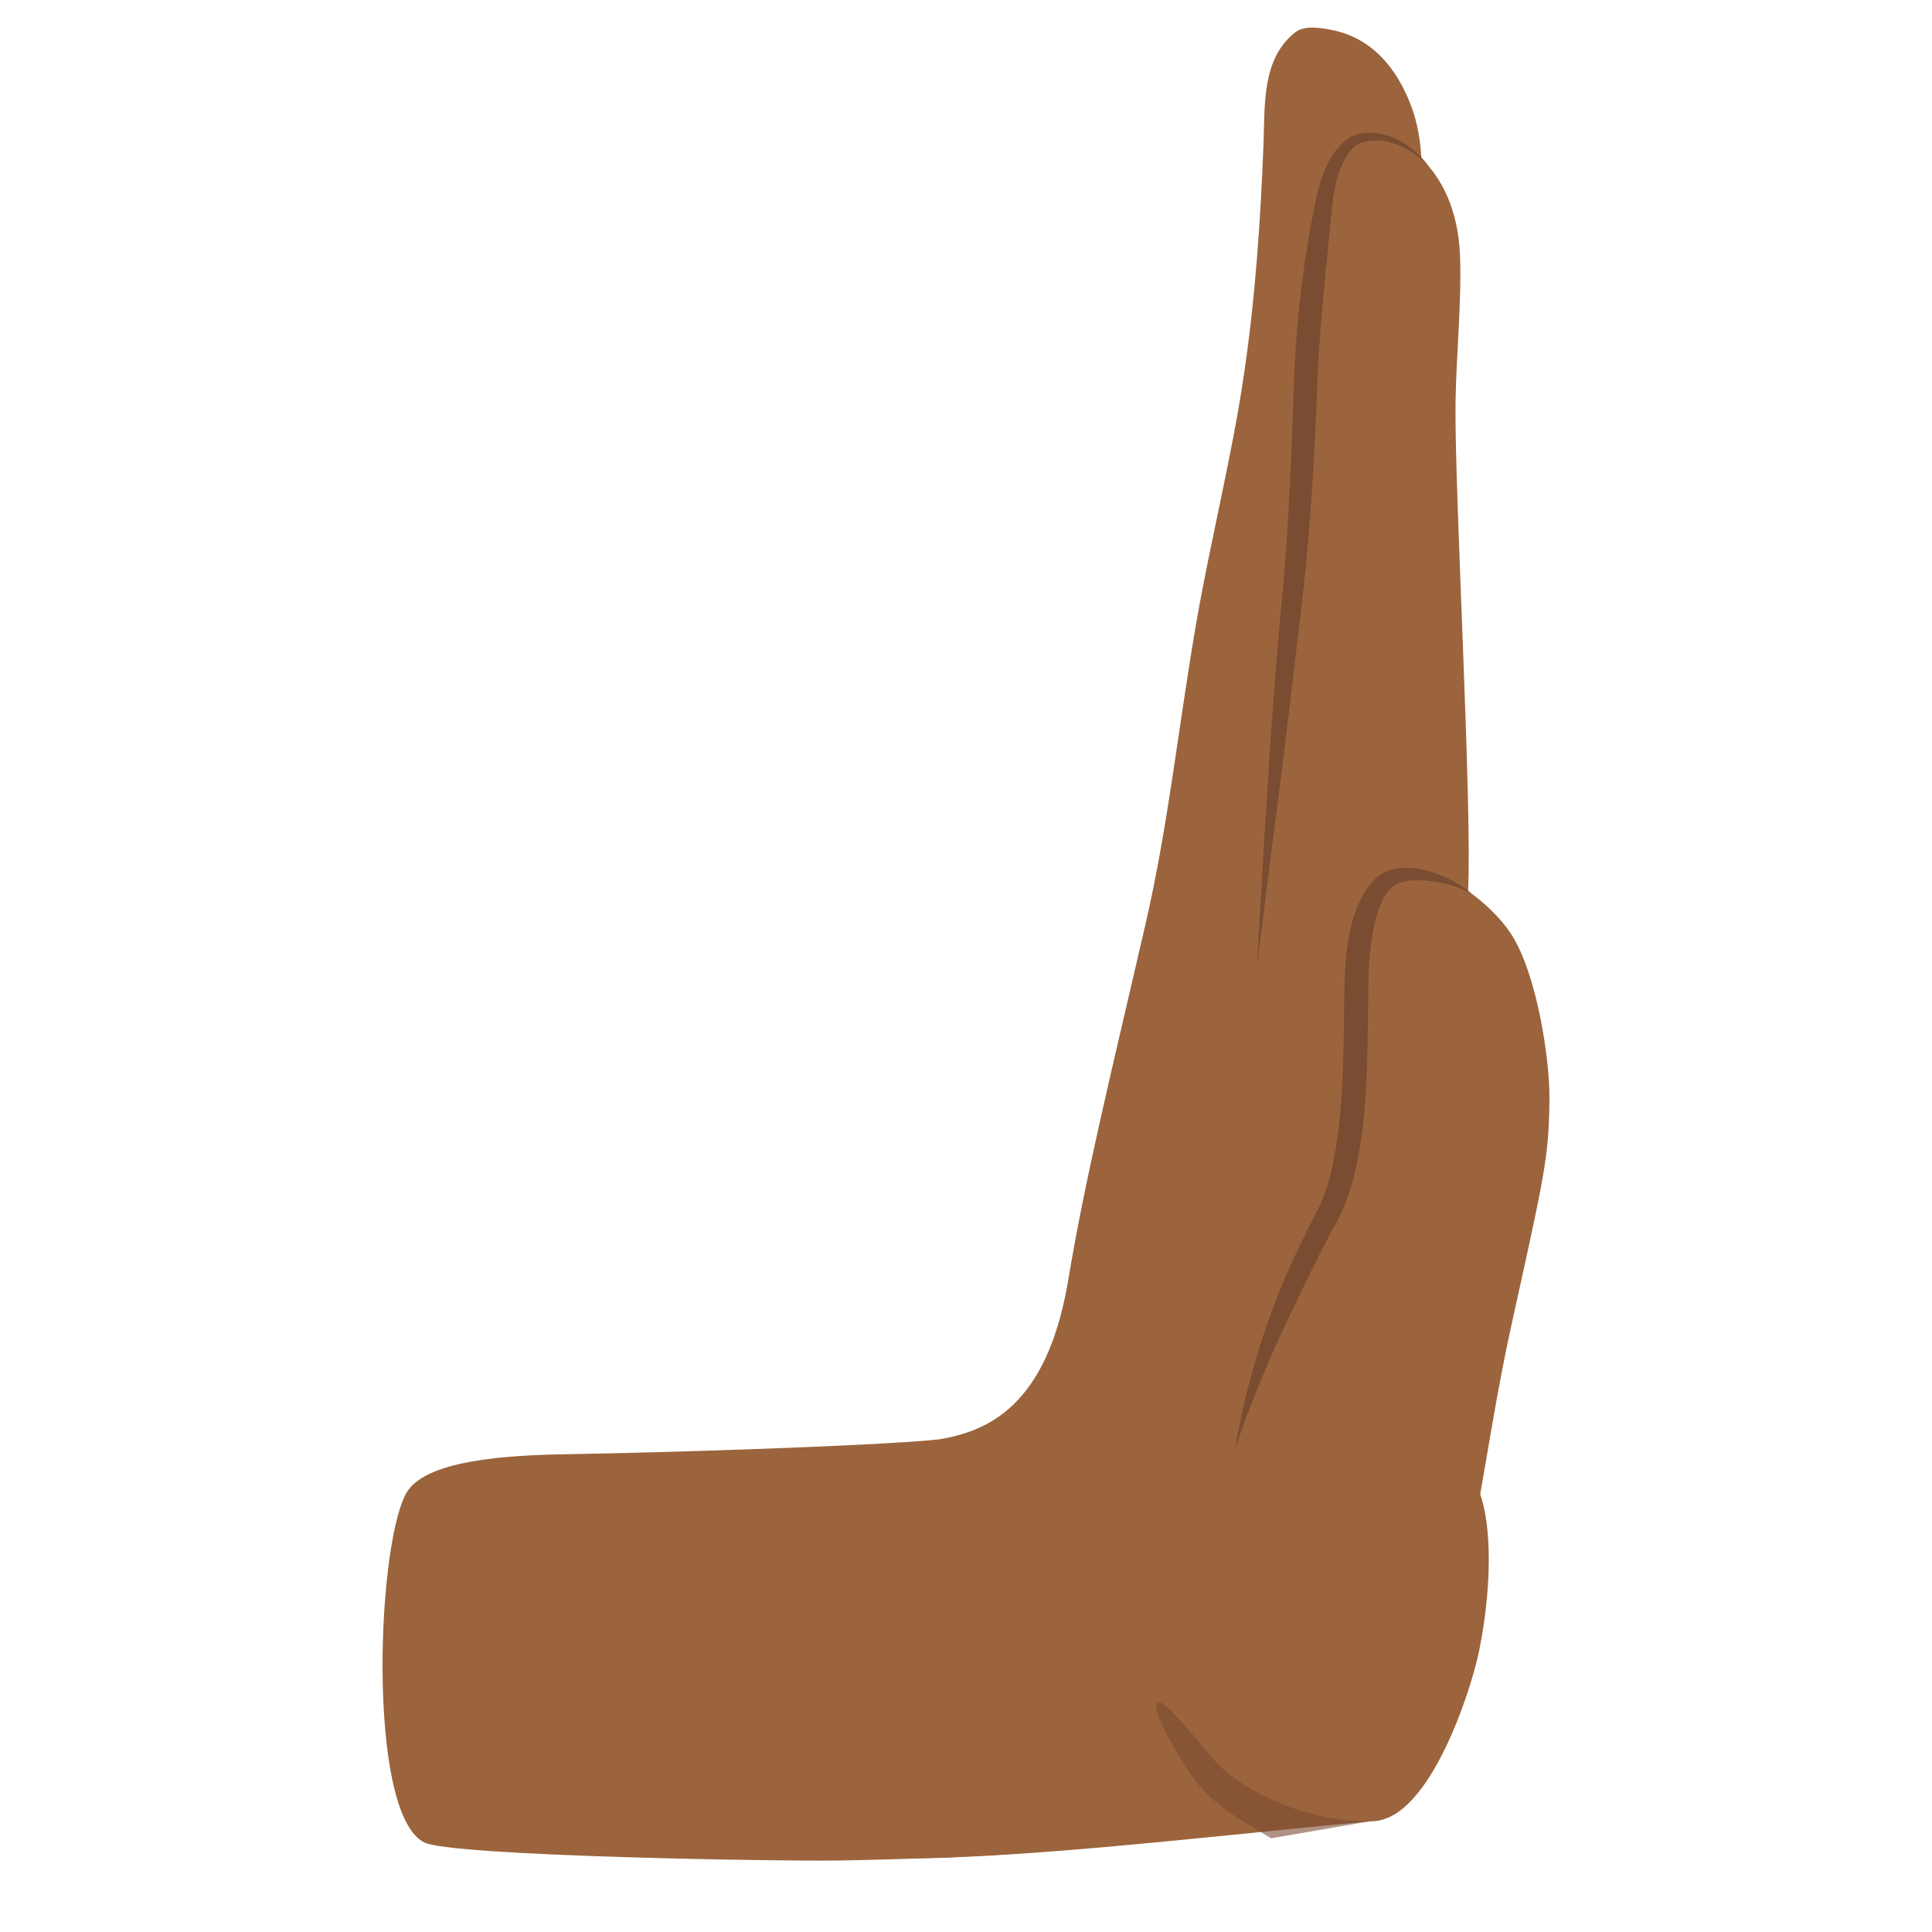
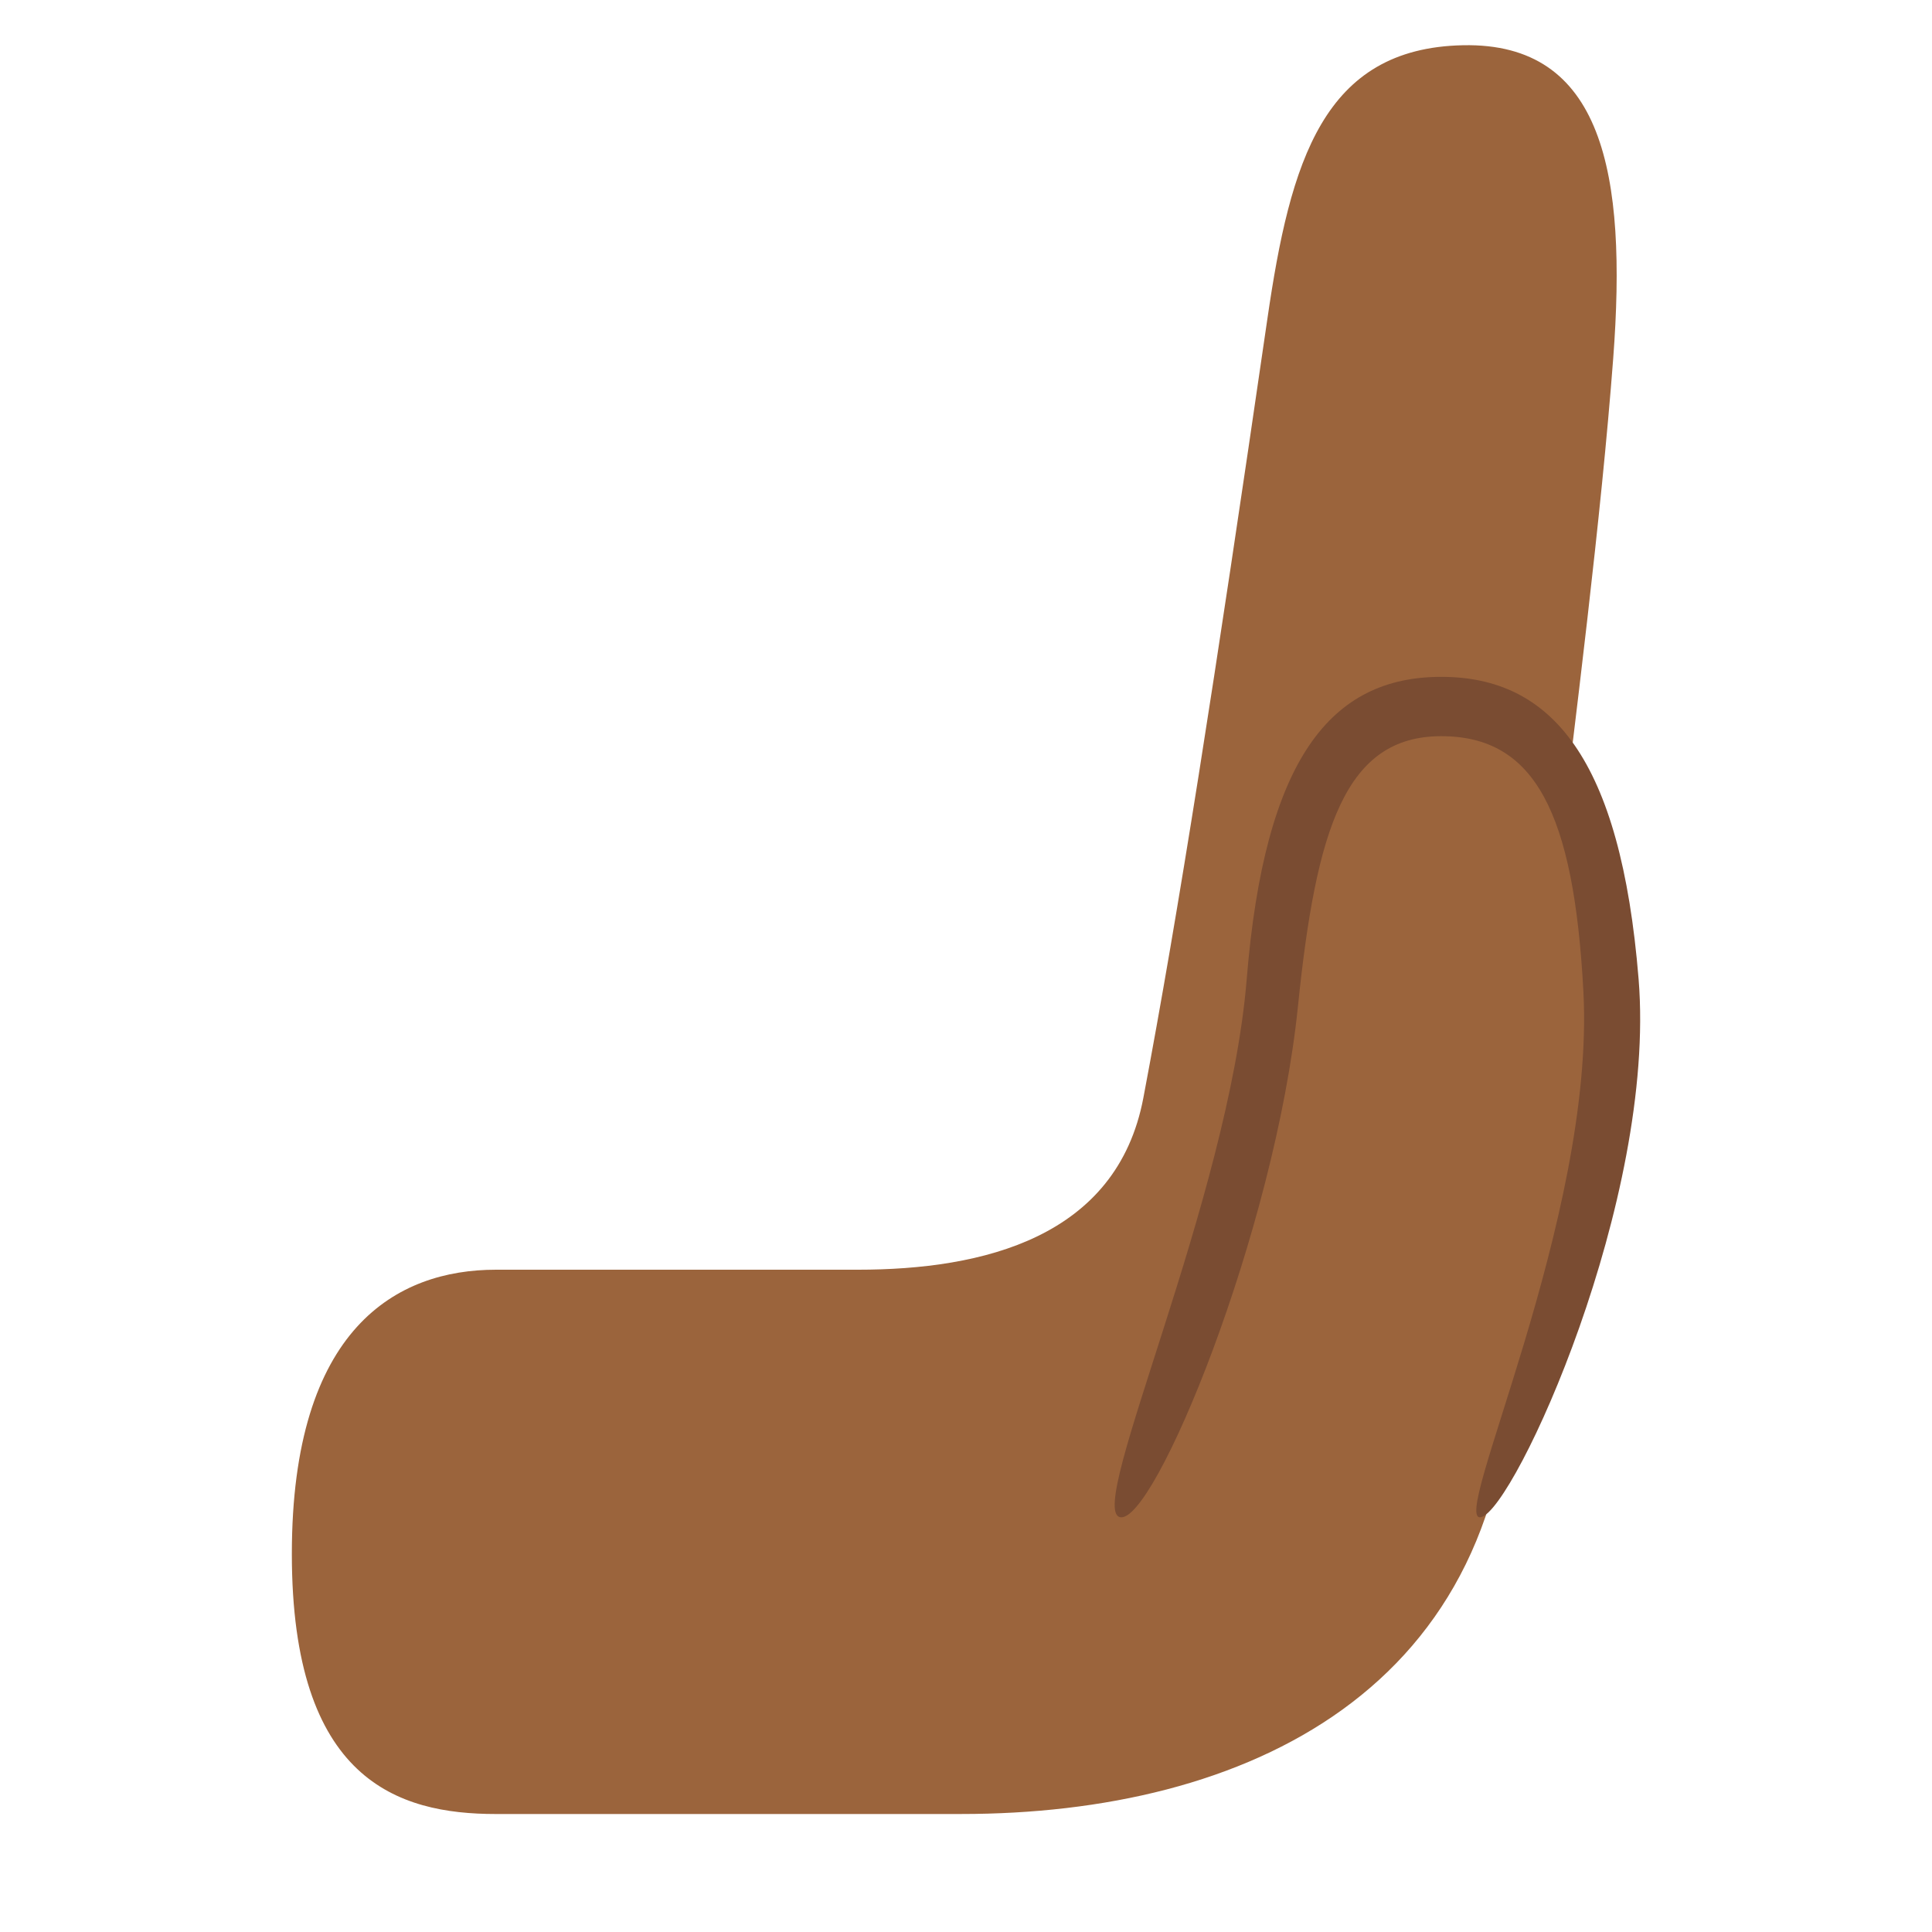
- <svg xmlns="http://www.w3.org/2000/svg" version="1.1" xml:space="preserve" style="fill-rule:evenodd;clip-rule:evenodd;stroke-linejoin:round;stroke-miterlimit:2;" viewBox="0 0 128 128">
-   <g transform="matrix(-1.35923,0,0,1.35923,174.361,-24.5035)">
-     <path d="M61.282,106.784C68.1,107.413 75.07,108.244 81.016,108.525C84.222,108.677 87.077,108.89 89.08,106.015C89.465,105.462 89.751,104.843 89.986,104.214C90.661,102.408 90.882,100.393 91.048,98.483C91.245,96.212 91.79,93.305 90.484,91.246C89.438,89.597 87.658,89.034 85.863,88.574C83.336,87.926 77.729,89.533 76.205,80.389C75.389,75.488 74.175,70.559 72.46,63.145C71.32,58.22 70.815,53.227 69.947,48.259C69.252,44.283 68.255,40.37 67.659,36.376C67.096,32.596 66.839,28.852 66.692,25.036C66.62,23.189 66.79,20.874 65.138,19.598C64.687,19.249 63.921,19.384 63.406,19.48C61.447,19.847 60.237,21.297 59.531,23.098C58.832,24.88 58.945,26.835 59.058,28.706C59.271,32.223 59.989,35.675 60.283,39.182C60.671,43.827 60.917,48.023 61.377,52.512" style="fill:#9b643c;" />
-   </g>
-   <g transform="matrix(-1.35923,0,0,1.35923,174.361,-24.5035)">
-     <path d="M56.72,61.472C56.517,57.212 57.387,41.928 57.333,37.664C57.305,35.42 57.02,32.642 57.119,30.396C57.307,26.15 60.245,24.168 62.074,24.803C62.931,25.101 63.518,26.422 63.741,27.884C64.04,29.835 64.544,33.513 64.65,36.941C64.749,40.092 64.976,44.386 65.327,47.522C65.619,50.12 66.647,61.497 67.453,63.973" style="fill:#9b643c;" />
-   </g>
-   <g transform="matrix(-1.35923,0,0,1.35923,174.361,-24.5035)">
-     <path d="M73.276,101.869C71.15,104.71 66.979,107.09 61.244,106.785C59.789,106.708 59.688,104.014 58.621,101.148C56.542,95.558 56.012,88.984 54.609,82.619C53.002,75.33 52.788,74.498 52.755,71.632C52.732,69.634 53.375,65.484 54.616,63.565C55.873,61.62 59.52,59.101 61.36,60.982C62.619,62.269 62.675,64.088 62.71,65.778C62.77,68.637 62.652,71.509 62.773,74.365C63.077,81.553 67.186,77.739 67.459,88.512" style="fill:#9b643c;" />
-   </g>
-   <g transform="matrix(-1.35923,0,0,1.35923,174.361,-24.5035)">
-     <path d="M58.621,26.152C59.164,25.427 59.825,24.938 60.487,24.687C61.063,24.468 61.639,24.439 62.15,24.584C62.614,24.717 63.026,25.106 63.365,25.655C63.724,26.236 63.989,27.005 64.154,27.821C64.272,28.426 64.424,29.193 64.565,30.073C64.678,30.771 64.786,31.537 64.88,32.342C65.05,33.801 65.168,35.388 65.22,36.923C65.261,38.494 65.337,40.35 65.435,42.205C65.534,44.056 65.654,45.905 65.813,47.467C65.872,48.074 65.966,49.062 66.065,50.29C66.163,51.511 66.271,52.968 66.376,54.522C66.618,58.124 66.847,62.237 67.014,65.113C66.658,62.254 66.124,58.171 65.679,54.589C65.488,53.044 65.314,51.594 65.171,50.379C65.027,49.16 64.918,48.178 64.842,47.576C64.649,46.002 64.481,44.138 64.353,42.27C64.225,40.406 64.138,38.539 64.081,36.959C64.045,35.761 63.951,34.533 63.852,33.359C63.772,32.407 63.682,31.491 63.6,30.655C63.496,29.589 63.41,28.655 63.329,27.948C63.252,27.208 63.083,26.504 62.817,25.955C62.602,25.51 62.34,25.163 61.997,25.023C61.478,24.807 60.848,24.824 60.209,25.065C59.662,25.272 59.115,25.634 58.621,26.152Z" style="fill:#7a4c32;" />
-   </g>
-   <g transform="matrix(-1.35923,0,0,1.35923,174.966,-24.3658)">
-     <path d="M57,61.482C57.599,60.957 58.592,60.461 59.533,60.283C60.346,60.129 61.099,60.263 61.585,60.672C61.95,60.99 62.241,61.415 62.469,61.897C62.605,62.182 62.712,62.489 62.8,62.804C63.167,64.119 63.174,65.575 63.195,66.237C63.23,67.928 63.197,70.451 63.462,72.801C63.635,74.33 63.926,75.786 64.486,76.863C65.086,78.036 65.632,79.147 66.095,80.232C66.432,81.022 66.728,81.794 66.992,82.557C67.342,83.567 67.633,84.553 67.886,85.537C68.145,86.55 68.351,87.551 68.537,88.568C68.22,87.632 67.875,86.718 67.504,85.791C67.263,85.189 67.013,84.587 66.746,83.976C66.458,83.316 66.148,82.653 65.824,81.971C65.618,81.537 65.406,81.097 65.188,80.647C64.68,79.603 64.136,78.515 63.514,77.378C62.882,76.203 62.512,74.614 62.31,72.936C62.023,70.548 62.067,67.98 62.031,66.261C62.025,65.647 62.025,64.304 61.749,63.07C61.674,62.732 61.586,62.403 61.462,62.099C61.337,61.79 61.194,61.504 60.99,61.275C60.625,60.849 59.901,60.78 59.15,60.853C58.362,60.93 57.554,61.166 57,61.482Z" style="fill:#7a4c32;" />
-   </g>
-   <g transform="matrix(-0.606285,0,0,1,121.743,0)">
-     <path d="M50.601,120.641C44.492,120.426 40,111.897 39.159,109.348C37.607,104.649 37.701,99.843 39.978,97.816" style="fill:#9b643c;" />
-   </g>
-   <g transform="matrix(-1,0,0,1,141.939,0)">
-     <path d="M51.256,120.678C55.928,120.646 60.016,118.349 61.549,116.54C62.406,115.528 64.671,112.694 65.187,112.785C66.02,112.931 63.298,117.398 62.389,118.414C60.951,120.021 59.029,120.967 57.731,121.792" style="fill:#7a4c32;fill-opacity:0.6;" />
-   </g>
-   <g transform="matrix(-1,0,0,1,141.548,0)">
-     <path d="M79.408,95.373C83.98,95.827 98.228,96.251 103.377,96.333C106.657,96.386 112.857,96.496 114.483,98.697C116.569,101.522 117.332,120.168 113.43,122.071C111.576,122.976 89.779,123.334 85.782,123.26C83.19,123.213 74.265,123.003 71.71,122.518" style="fill:#9b643c;" />
+ <svg xmlns="http://www.w3.org/2000/svg" width="100%" height="100%" viewBox="0 0 128 128" version="1.1" xml:space="preserve" style="fill-rule:evenodd;clip-rule:evenodd;stroke-linejoin:round;stroke-miterlimit:2;" id="svg5">
+   <defs id="defs5">
+     <linearGradient id="_Linear1" x1="0" y1="0" x2="1" y2="0" gradientUnits="userSpaceOnUse" gradientTransform="matrix(16.5047,-25.6882,33.2068,21.3354,44.8131,61.3841)">
+       <stop offset="0" style="stop-color:rgb(255,143,0);stop-opacity:0" id="stop4" />
+       <stop offset="1" style="stop-color:rgb(255,160,0);stop-opacity:1" id="stop5" />
+     </linearGradient>
+   </defs>
+   <g id="g7" transform="translate(94.50951)">
+     <path d="m -61.659,120.183 c -6.49,0 -13.515,-2.237 -13.515,-17.231 0,-14.993 6.983,-18.83 13.515,-18.83 h 23.972 c 8.307,0 17.176,-2.129 18.929,-11.391 2.327,-12.297 4.709,-27.514 8.22,-51.635 C -9.024,10.686 -6.841,3.179 2.428,2.997 11.698,2.814 13.295,11.491 12.37,23.739 c -1.583,20.949 -6.698,52.778 -6.698,65.312 0,23.044 -17.792,31.131 -36.483,31.131 z" style="clip-rule:evenodd;fill:#9b643c;fill-opacity:1;fill-rule:evenodd;stroke:none;stroke-width:4;stroke-linecap:round;stroke-linejoin:round;stroke-miterlimit:2;stroke-dasharray:none;stroke-opacity:1" id="path1-1" />
+     <path style="clip-rule:evenodd;fill:#9b643c;fill-opacity:1;fill-rule:evenodd;stroke-width:4;stroke-linecap:round;stroke-linejoin:round;stroke-miterlimit:2" d="m -19.752,99.549 c 0,0 9,-25.452 10.287,-35.384 1.287,-9.932 4.15,-16.67 10.633,-16.67 6.447,0 11.674,6.375 11.674,18.531 0,9.62 -9.724,33.28 -9.724,33.28" id="path5" />
+     <path id="path6" style="clip-rule:evenodd;fill:#7a4c32;fill-opacity:1;fill-rule:evenodd;stroke-width:4;stroke-linecap:round;stroke-linejoin:round;stroke-miterlimit:2" d="m 0.978,44.843 c -7.304,0 -11.7,5.395 -12.889,20.02 -1.188,14.625 -10.639,35.052 -8.409,35.65 2.23,0.597 10.269,-18.865 11.801,-33.825 1.211,-11.832 3.149,-17.914 9.497,-17.914 6.216,0 8.786,5.08 9.416,16.912 C 11.194,80.703 1.401,101.11 3.63,100.513 5.86,99.916 15.24,79.489 14.052,64.863 12.863,50.238 8.282,44.843 0.978,44.843 Z" />
  </g>
</svg>
